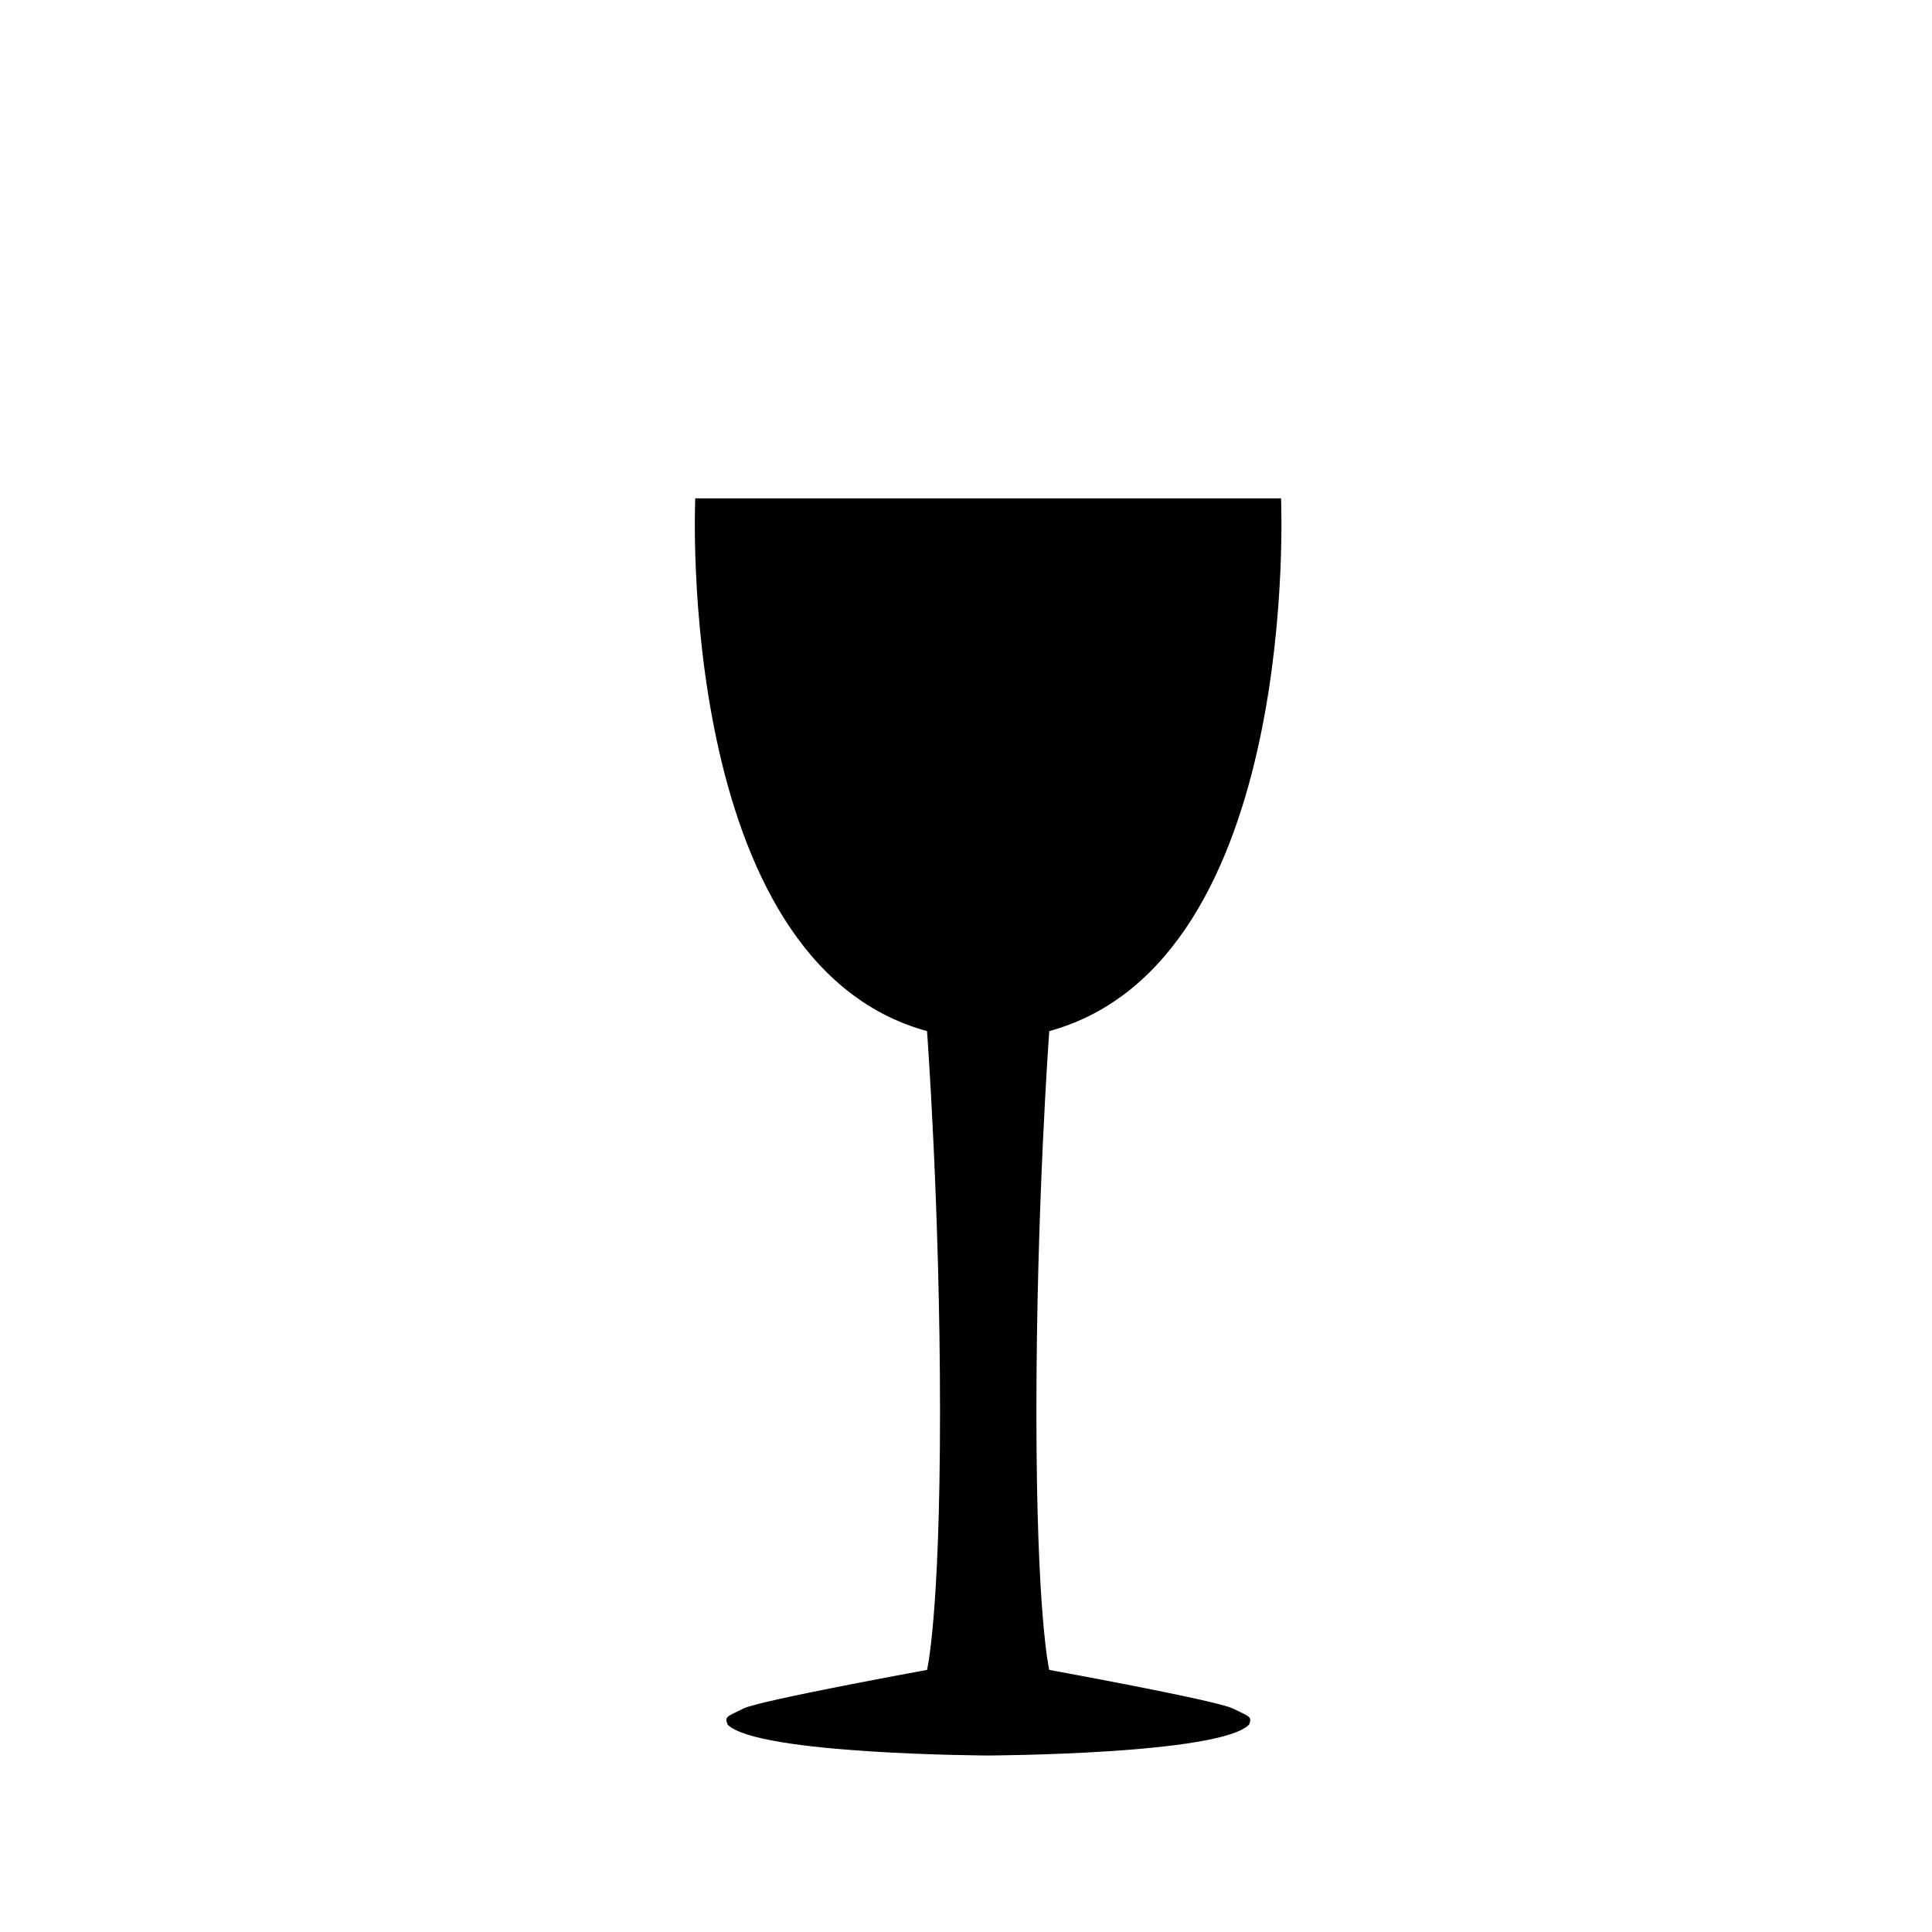
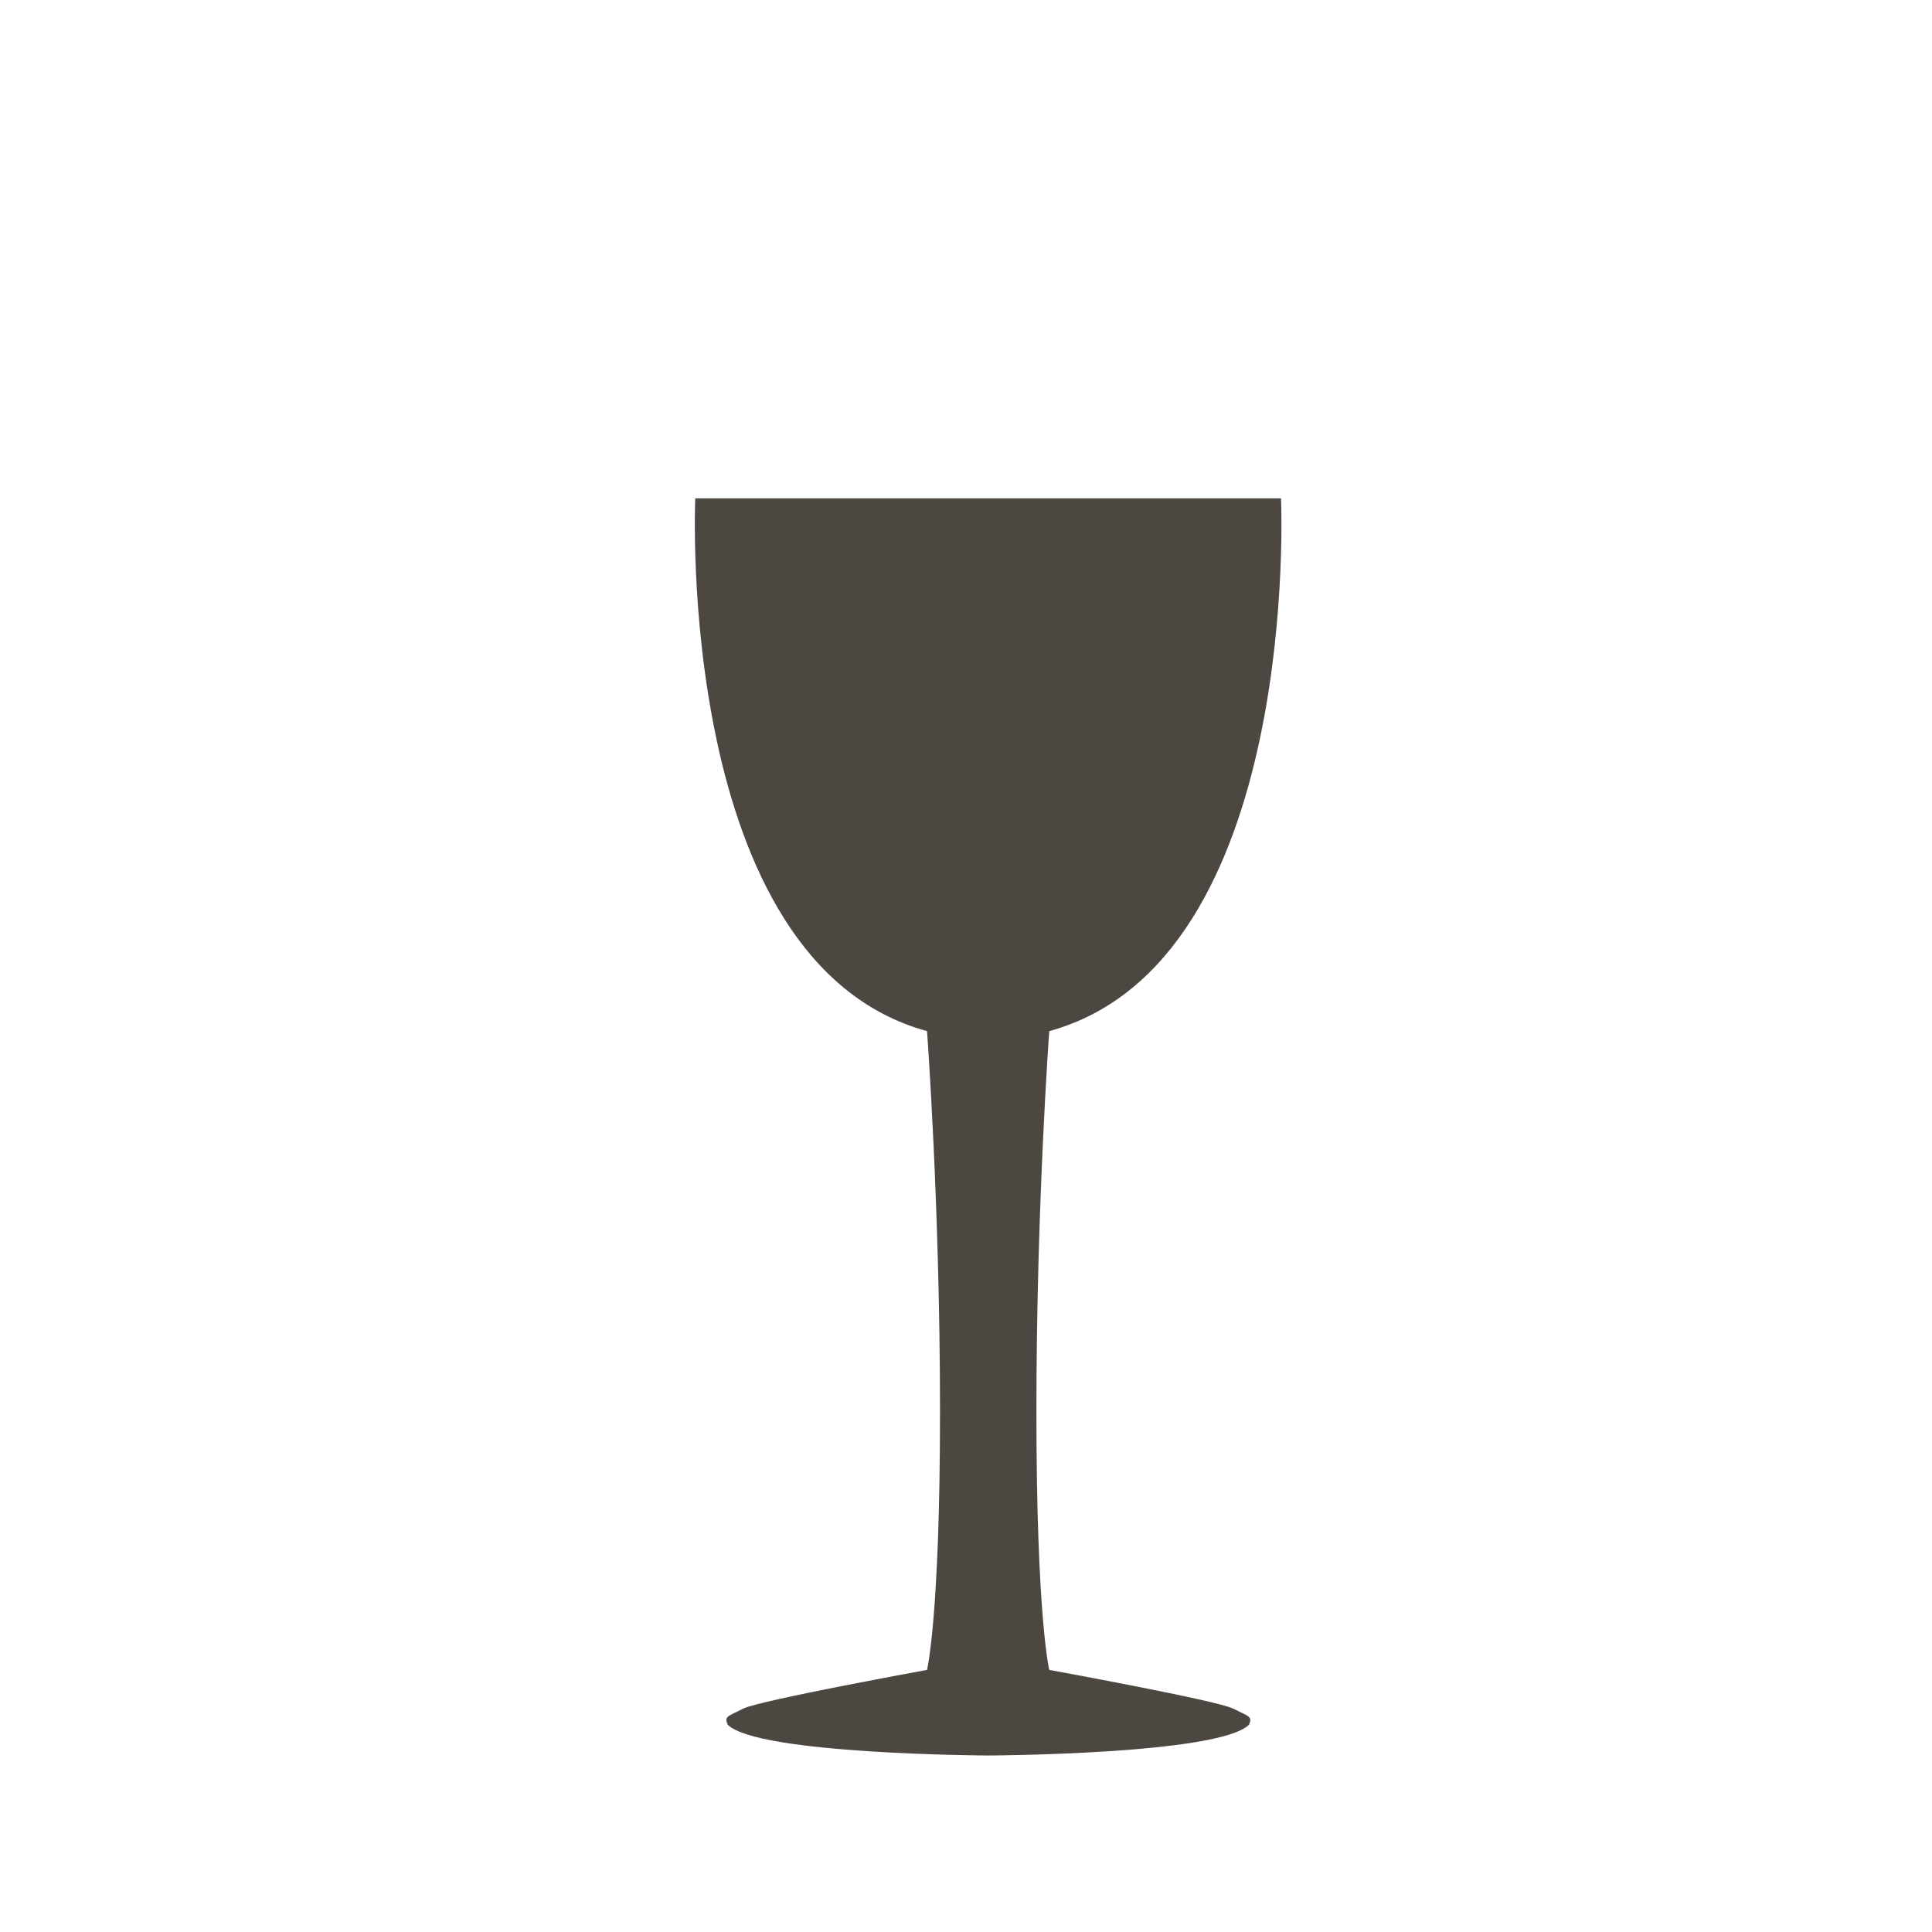
- <svg xmlns="http://www.w3.org/2000/svg" width="13.229mm" height="13.229mm" viewBox="0 0 13.229 13.229" version="1.1" id="svg1">
+ <svg xmlns="http://www.w3.org/2000/svg" preserveAspectRatio="xMidYMid meet" width="13.229mm" height="13.229mm" viewBox="0 0 13.229 13.229" version="1.1" id="svg1">
  <defs id="defs1" />
  <g id="layer1" transform="translate(-60.56641,-43.2406)">
-     <path fill="currentColor" d="m 35.699,55.261 c -2.399,0 -2.708,-0.167 -2.691,-0.276 0.016,-0.107 0.273,-0.157 0.273,-0.157 l 1.785,-0.488 c 0,-0.083 0.025,-0.189 0.123,-0.255 0.098,-0.066 0.123,-0.182 0.123,-0.182 0,0 -0.016,-3.215 -0.025,-3.636 -0.009,-0.422 -0.347,-0.694 -0.843,-1.422 -0.496,-0.727 -0.529,-1.603 -0.545,-1.86 -0.016,-0.256 -0.181,-0.412 -0.347,-0.511 -0.166,-0.099 -0.62,-0.157 -1.165,-0.554 -0.545,-0.397 -0.403,-1.471 -0.403,-1.471 h 7.427 c 0,0 0.143,1.074 -0.402,1.471 -0.546,0.397 -1,0.454 -1.165,0.554 -0.165,0.099 -0.331,0.256 -0.347,0.513 -0.016,0.257 -0.05,1.132 -0.545,1.86 -0.496,0.727 -0.835,1.001 -0.843,1.422 -0.011,1.212 -0.02,2.425 -0.025,3.636 0,0 0.025,0.116 0.124,0.182 0.098,0.066 0.123,0.173 0.123,0.256 l 1.785,0.488 c 0,0 0.256,0.05 0.274,0.157 0.017,0.107 -0.291,0.275 -2.691,0.275 z m 33.308,-0.322 c -0.109,-0.055 -1.256,-0.264 -1.256,-0.264 0,0 -0.088,-0.36 -0.088,-1.77 0,-1.411 0.088,-2.604 0.088,-2.604 1.73,-0.474 1.587,-3.648 1.587,-3.648 h -4.011 c 0,0 -0.143,3.174 1.587,3.648 0,0 0.089,1.194 0.089,2.604 0,1.411 -0.089,1.77 -0.089,1.77 0,0 -1.146,0.209 -1.256,0.264 -0.109,0.055 -0.134,0.053 -0.109,0.111 0.205,0.205 1.785,0.211 1.785,0.211 0,0 1.58,-0.006 1.785,-0.211 0.024,-0.058 0,-0.055 -0.111,-0.111 z" id="path25" style="stroke-width:0.529" />
-     <rect style="fill:currentColor;fill-opacity:1;stroke:none;stroke-width:0.718;stroke-linejoin:bevel;stroke-miterlimit:0;paint-order:fill markers stroke" id="rect1" width="13.229" height="13.229" x="86.917" y="54.919" ry="0" />
+     <path fill="#4C4741" d="m 35.699,55.261 c -2.399,0 -2.708,-0.167 -2.691,-0.276 0.016,-0.107 0.273,-0.157 0.273,-0.157 l 1.785,-0.488 c 0,-0.083 0.025,-0.189 0.123,-0.255 0.098,-0.066 0.123,-0.182 0.123,-0.182 0,0 -0.016,-3.215 -0.025,-3.636 -0.009,-0.422 -0.347,-0.694 -0.843,-1.422 -0.496,-0.727 -0.529,-1.603 -0.545,-1.86 -0.016,-0.256 -0.181,-0.412 -0.347,-0.511 -0.166,-0.099 -0.62,-0.157 -1.165,-0.554 -0.545,-0.397 -0.403,-1.471 -0.403,-1.471 h 7.427 c 0,0 0.143,1.074 -0.402,1.471 -0.546,0.397 -1,0.454 -1.165,0.554 -0.165,0.099 -0.331,0.256 -0.347,0.513 -0.016,0.257 -0.05,1.132 -0.545,1.86 -0.496,0.727 -0.835,1.001 -0.843,1.422 -0.011,1.212 -0.02,2.425 -0.025,3.636 0,0 0.025,0.116 0.124,0.182 0.098,0.066 0.123,0.173 0.123,0.256 l 1.785,0.488 c 0,0 0.256,0.05 0.274,0.157 0.017,0.107 -0.291,0.275 -2.691,0.275 z m 33.308,-0.322 c -0.109,-0.055 -1.256,-0.264 -1.256,-0.264 0,0 -0.088,-0.36 -0.088,-1.77 0,-1.411 0.088,-2.604 0.088,-2.604 1.73,-0.474 1.587,-3.648 1.587,-3.648 h -4.011 c 0,0 -0.143,3.174 1.587,3.648 0,0 0.089,1.194 0.089,2.604 0,1.411 -0.089,1.77 -0.089,1.77 0,0 -1.146,0.209 -1.256,0.264 -0.109,0.055 -0.134,0.053 -0.109,0.111 0.205,0.205 1.785,0.211 1.785,0.211 0,0 1.58,-0.006 1.785,-0.211 0.024,-0.058 0,-0.055 -0.111,-0.111 z" id="path25" style="stroke-width:0.529" />
+     <rect style="fill:#4C4741;fill-opacity:1;stroke:none;stroke-width:0.718;stroke-linejoin:bevel;stroke-miterlimit:0;paint-order:fill markers stroke" id="rect1" width="13.229" height="13.229" x="86.917" y="54.919" ry="0" />
  </g>
</svg>
